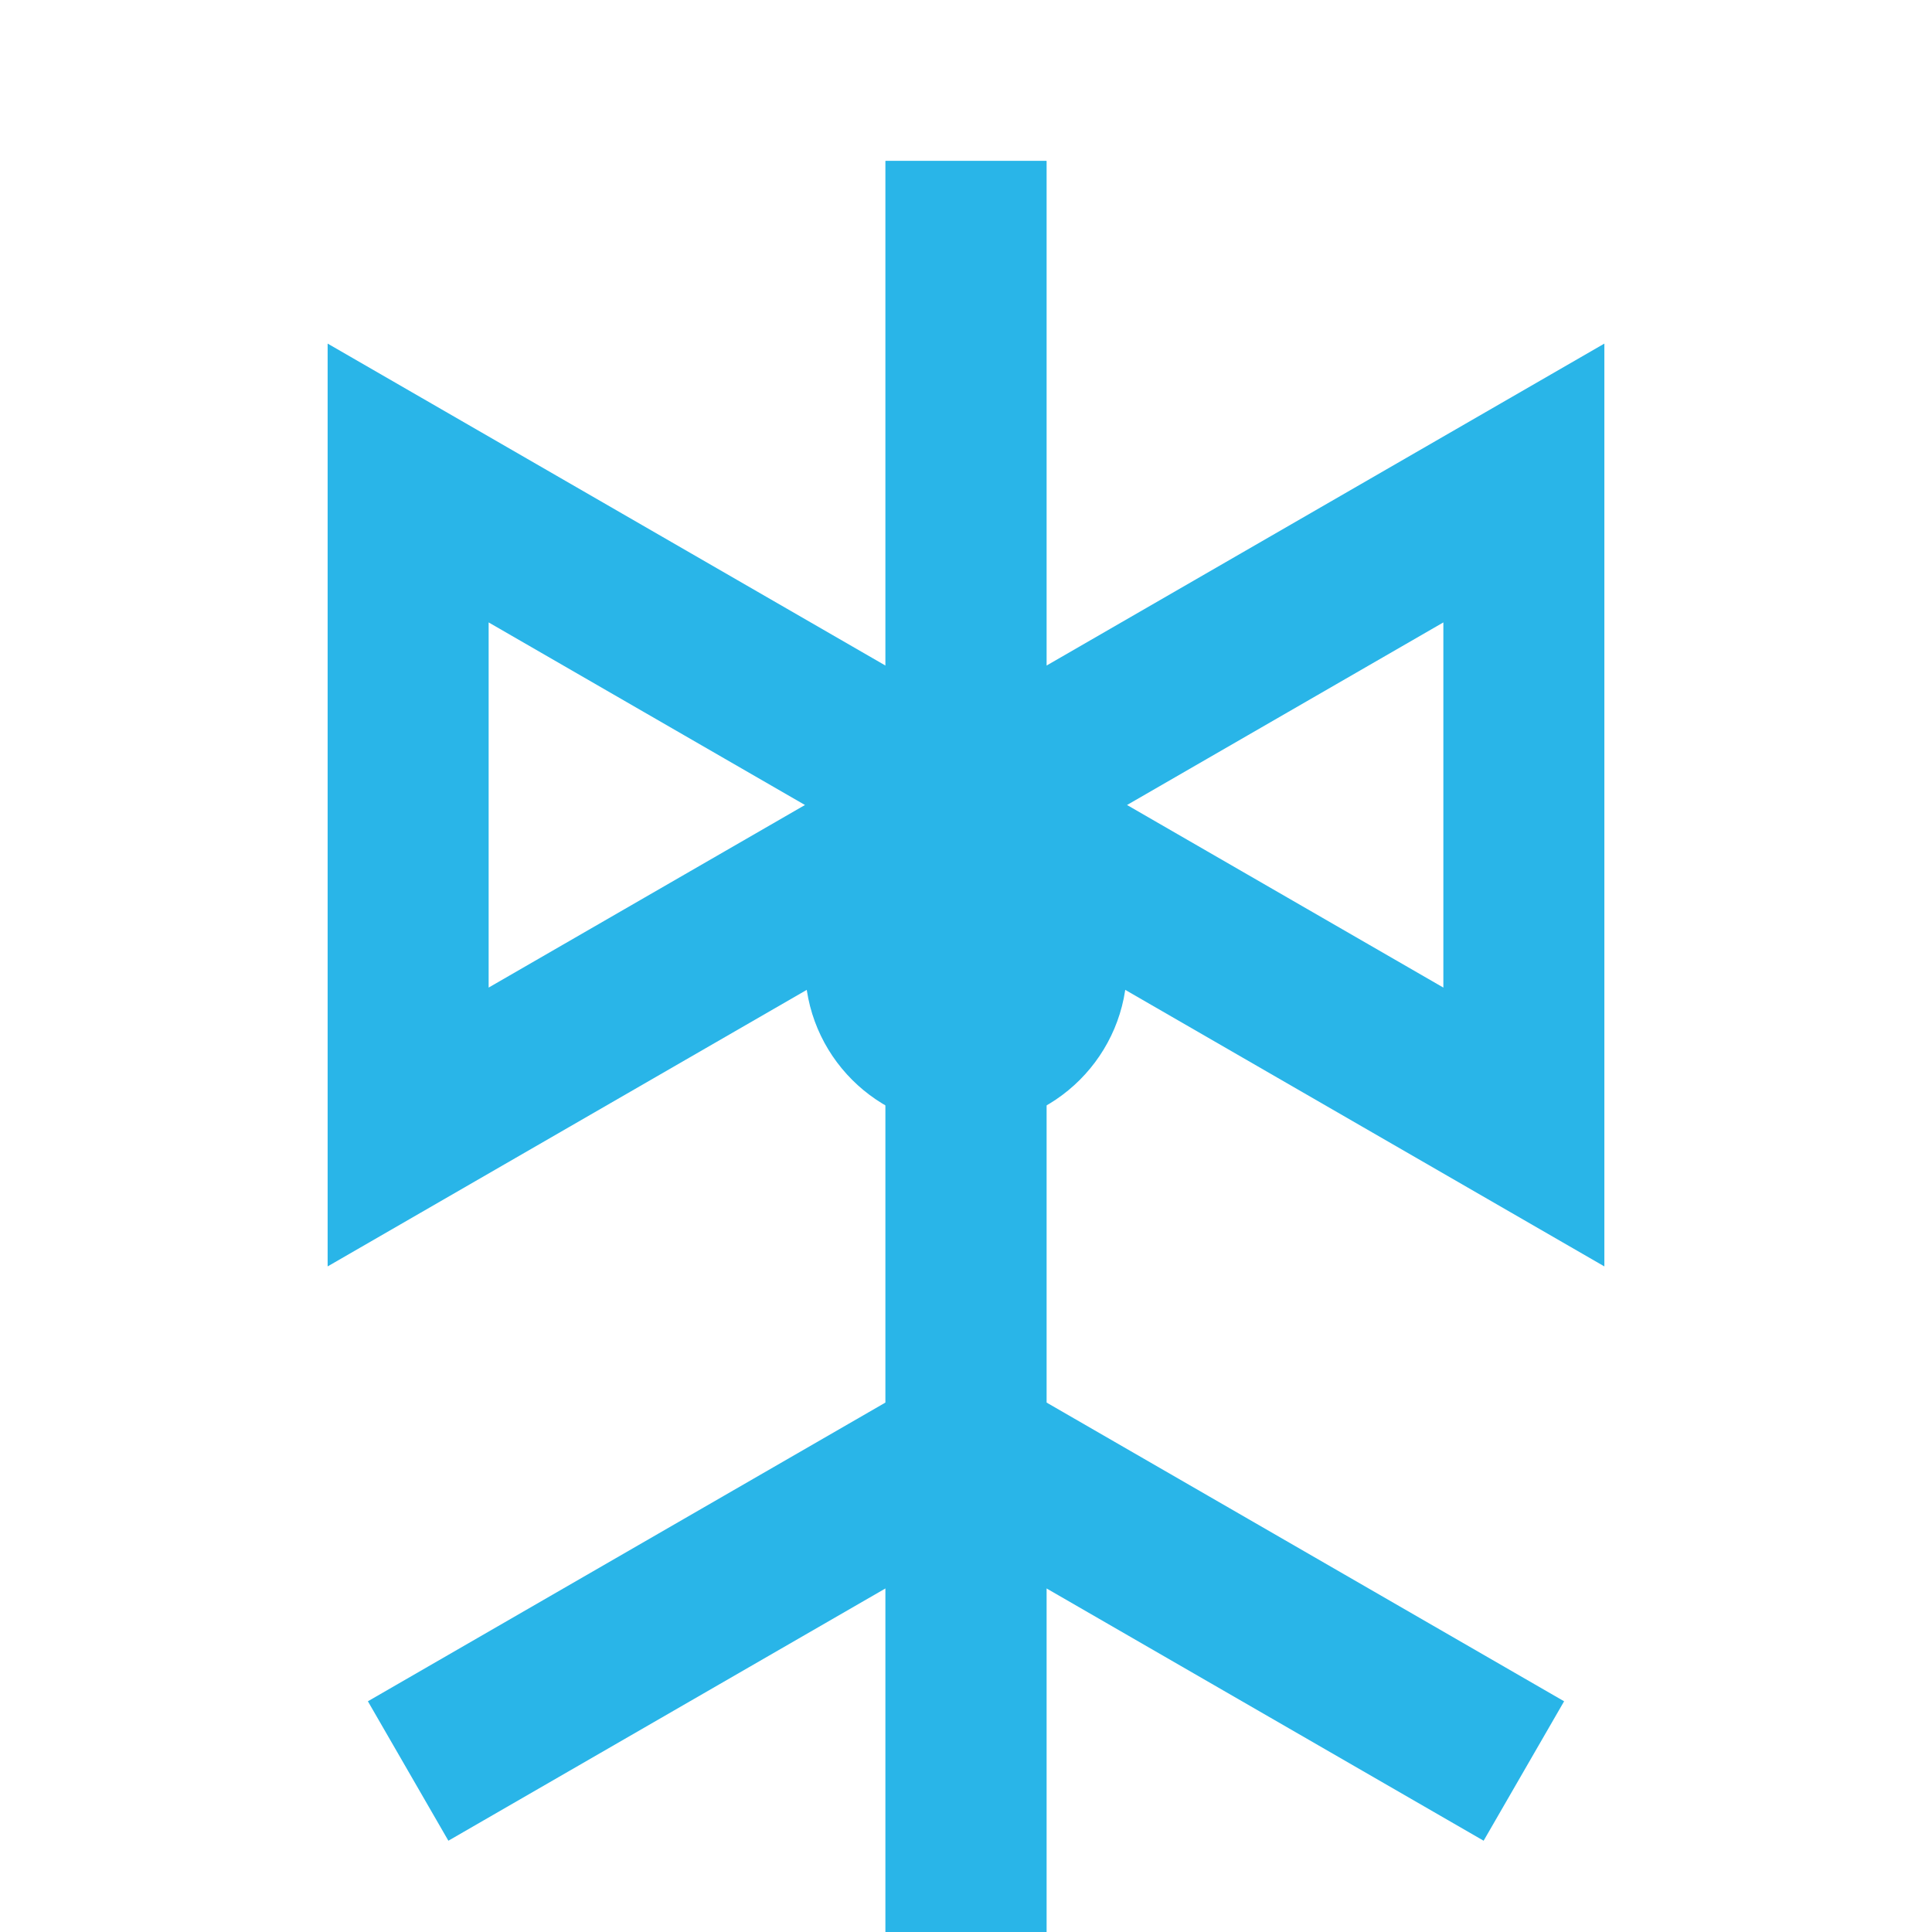
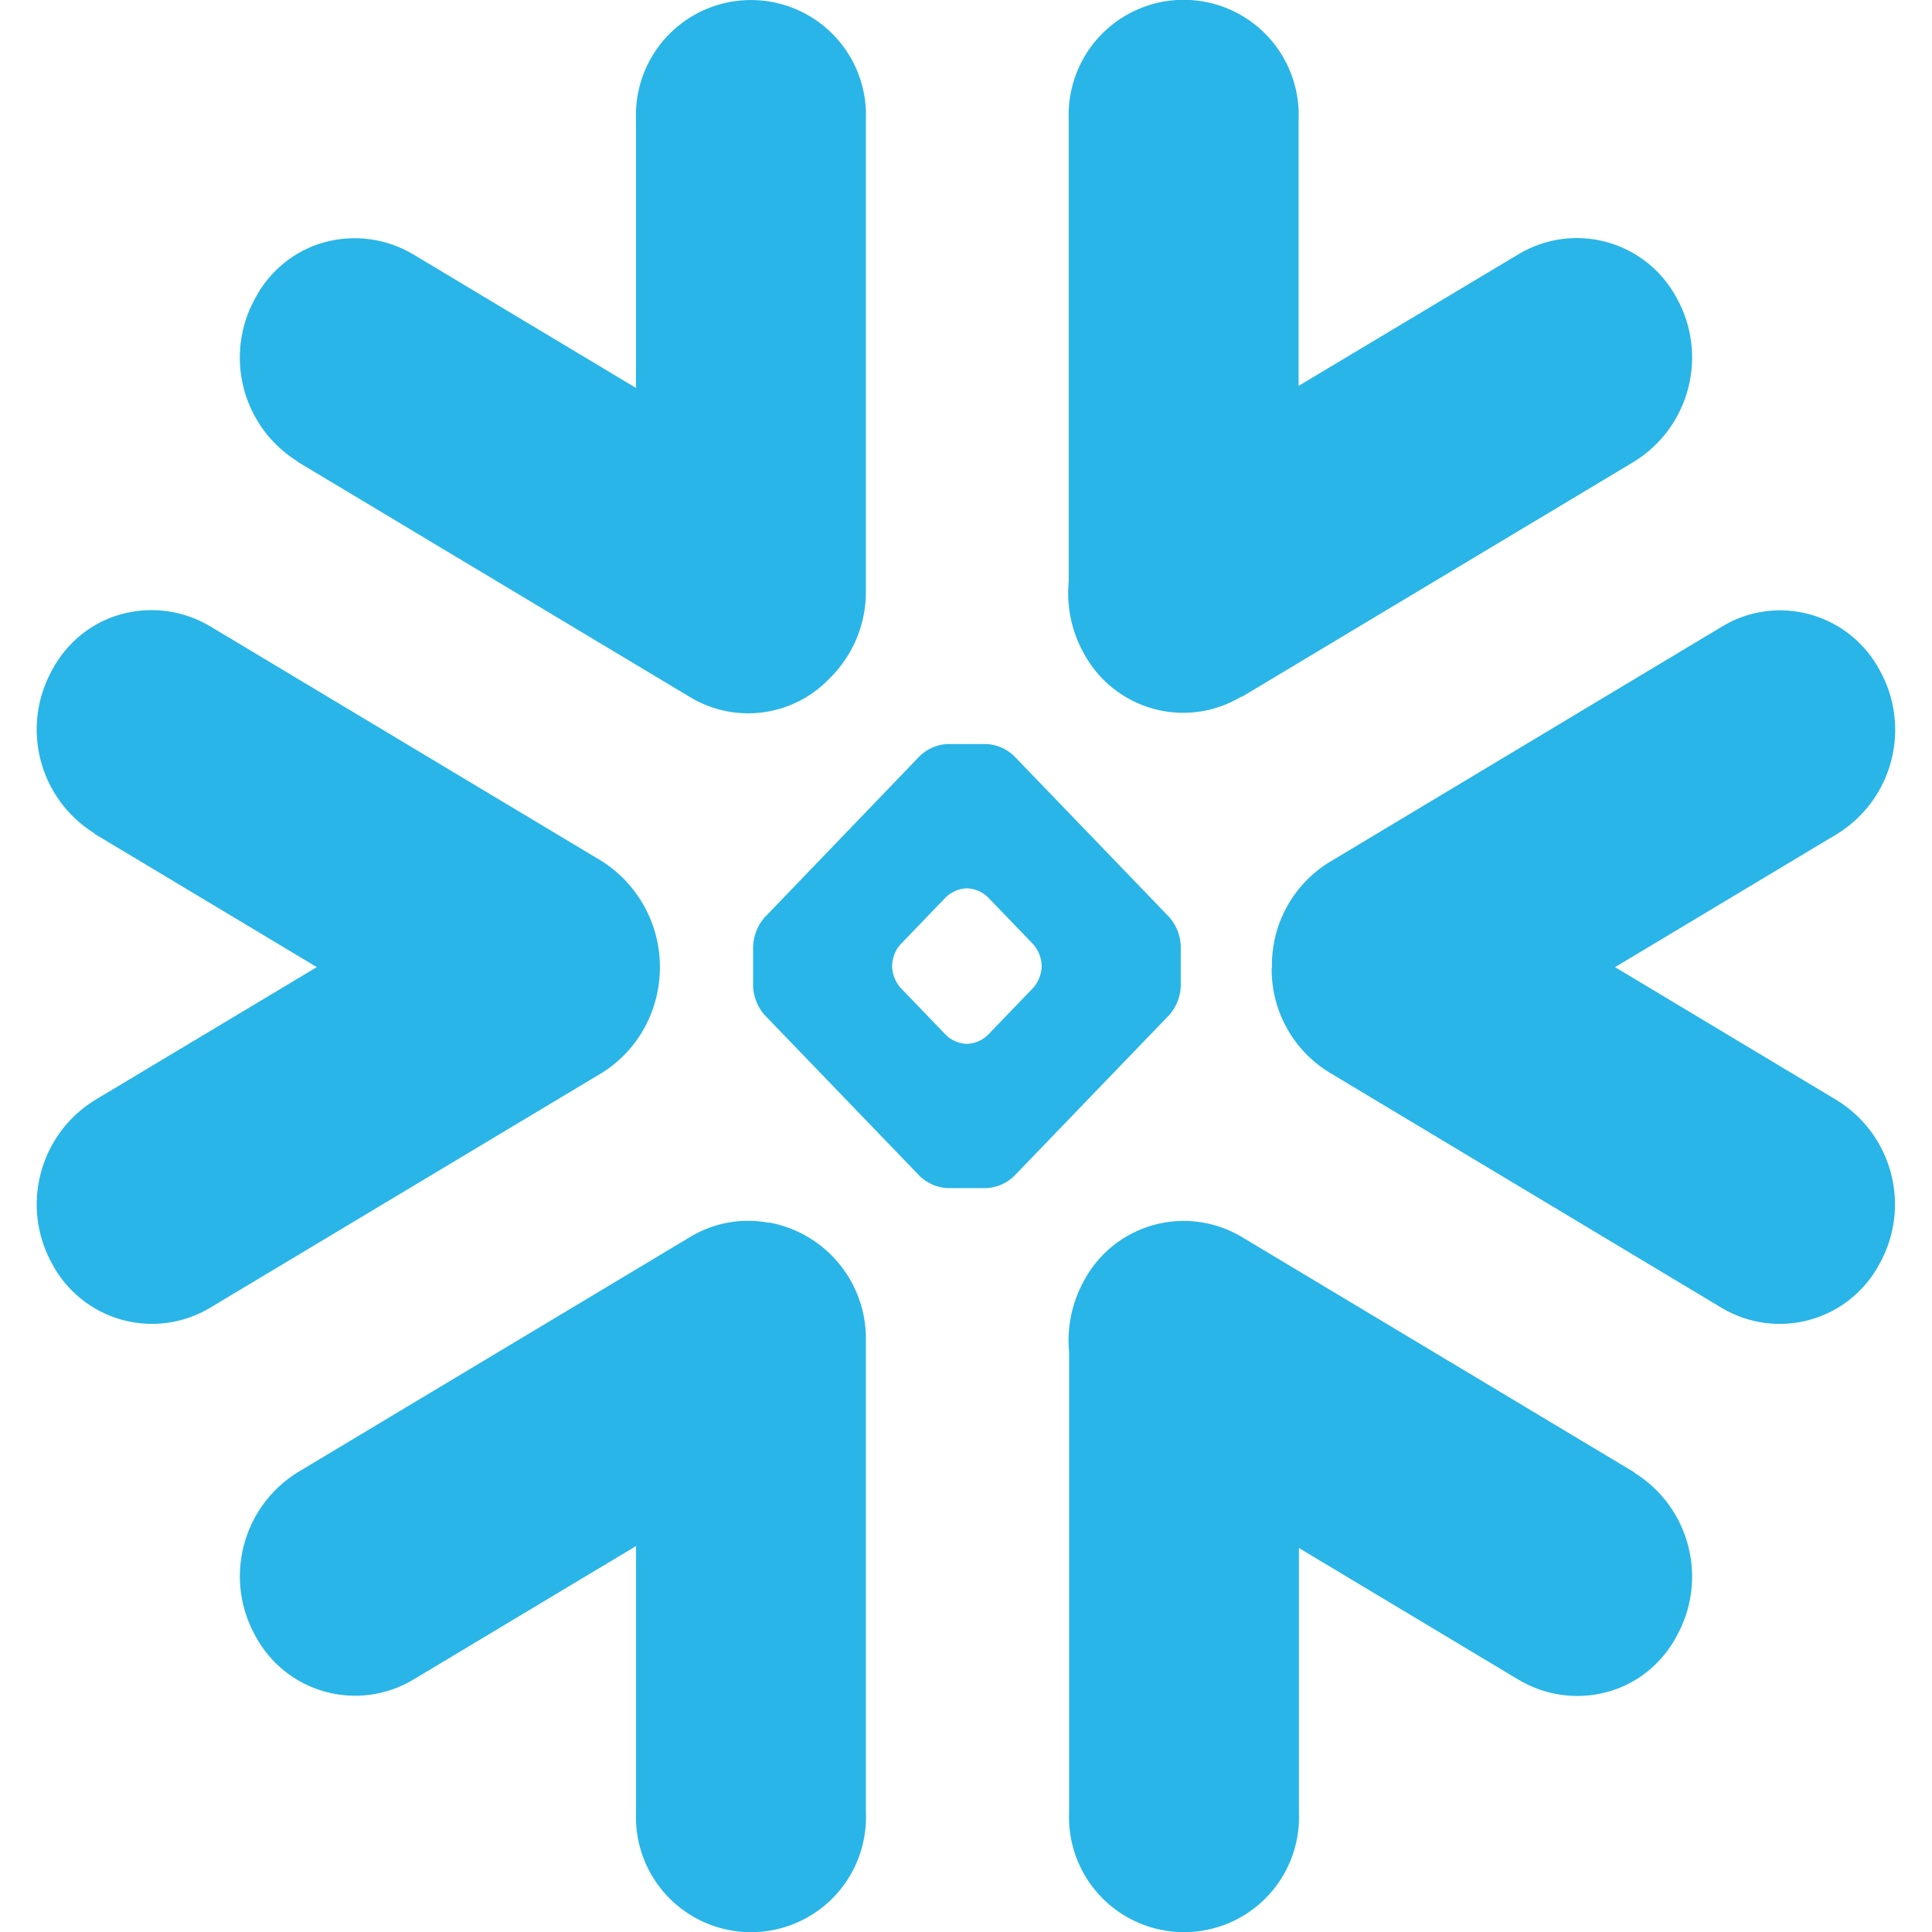
- <svg xmlns="http://www.w3.org/2000/svg" viewBox="0 0 24 24">
-   <path d="M12 2v8l6.93-4v8L12 10v8l6.93 4-6.93-4v6" fill="none" stroke="#29B5E8" stroke-width="2" />
-   <path d="M12 2v8L5.07 6v8L12 10v8l-6.93 4 6.93-4v6" fill="none" stroke="#29B5E8" stroke-width="2" />
-   <circle cx="12" cy="12" r="2" fill="#29B5E8" />
+ <svg xmlns="http://www.w3.org/2000/svg" width="64" height="64" fill="#29b5e8">
+   <path d="M9.86 15.298l13.008 7.8a3.72 3.72 0 0 0 4.589-.601 4.01 4.01 0 0 0 1.227-2.908V3.956a3.81 3.81 0 0 0-1.861-3.42 3.81 3.81 0 0 0-3.893 0 3.81 3.81 0 0 0-1.861 3.42v8.896l-7.387-4.43a3.79 3.79 0 0 0-2.922-.4c-.986.265-1.818.94-2.3 1.844-1.057 1.9-.44 4.28 1.4 5.422m31.27 7.8l13.008-7.8c1.84-1.143 2.458-3.533 1.4-5.424a3.75 3.75 0 0 0-5.22-1.452l-7.3 4.37v-8.84a3.81 3.81 0 1 0-7.615 0v15.323a4.08 4.08 0 0 0 .494 2.367c.482.903 1.314 1.57 2.3 1.844a3.71 3.71 0 0 0 2.922-.4M29.552 31.97c.013-.25.108-.5.272-.68l1.52-1.58a1.06 1.06 0 0 1 .658-.282h.057a1.05 1.05 0 0 1 .656.282l1.52 1.58a1.12 1.12 0 0 1 .272.681v.06a1.13 1.13 0 0 1-.272.683l-1.52 1.58a1.04 1.04 0 0 1-.656.284h-.057c-.246-.014-.48-.115-.658-.284l-1.52-1.58a1.13 1.13 0 0 1-.272-.683zm-4.604-.65v1.364a1.54 1.54 0 0 0 .372.93l5.16 5.357a1.42 1.42 0 0 0 .895.386h1.312a1.42 1.42 0 0 0 .895-.386l5.16-5.357a1.54 1.54 0 0 0 .372-.93V31.32a1.54 1.54 0 0 0-.372-.93l-5.16-5.357a1.42 1.42 0 0 0-.895-.386h-1.312a1.42 1.42 0 0 0-.895.386L25.32 30.4a1.55 1.55 0 0 0-.372.93M3.13 27.62l7.365 4.417L3.13 36.45a4.06 4.06 0 0 0-1.399 5.424 3.75 3.75 0 0 0 2.3 1.844c.986.274 2.042.133 2.922-.392l13.008-7.8c1.2-.762 1.9-2.078 1.9-3.492a4.16 4.16 0 0 0-1.9-3.492l-13.008-7.8a3.79 3.79 0 0 0-2.922-.4c-.986.265-1.818.94-2.3 1.844-1.057 1.9-.44 4.278 1.4 5.422m38.995 4.442a4 4 0 0 0 1.91 3.477l13 7.8c.88.524 1.934.666 2.92.392s1.817-.94 2.3-1.843a4.05 4.05 0 0 0-1.4-5.424L53.5 32.038l7.365-4.417c1.84-1.143 2.457-3.53 1.4-5.422a3.74 3.74 0 0 0-2.3-1.844c-.987-.274-2.042-.134-2.92.4l-13 7.8a4 4 0 0 0-1.91 3.507M25.48 40.508a3.7 3.7 0 0 0-2.611.464l-13.008 7.8c-1.84 1.143-2.456 3.53-1.4 5.422.483.903 1.314 1.57 2.3 1.843a3.75 3.75 0 0 0 2.922-.392l7.387-4.43v8.83a3.81 3.81 0 1 0 7.614 0V44.4a3.91 3.91 0 0 0-3.205-3.903m28.66 8.276l-13.008-7.8a3.75 3.75 0 0 0-2.922-.392 3.74 3.74 0 0 0-2.3 1.843 4.09 4.09 0 0 0-.494 2.37v15.25a3.81 3.81 0 1 0 7.614 0V51.28l7.287 4.37a3.79 3.79 0 0 0 2.922.4c.986-.265 1.818-.94 2.3-1.844 1.057-1.9.44-4.28-1.4-5.422" />
</svg>
